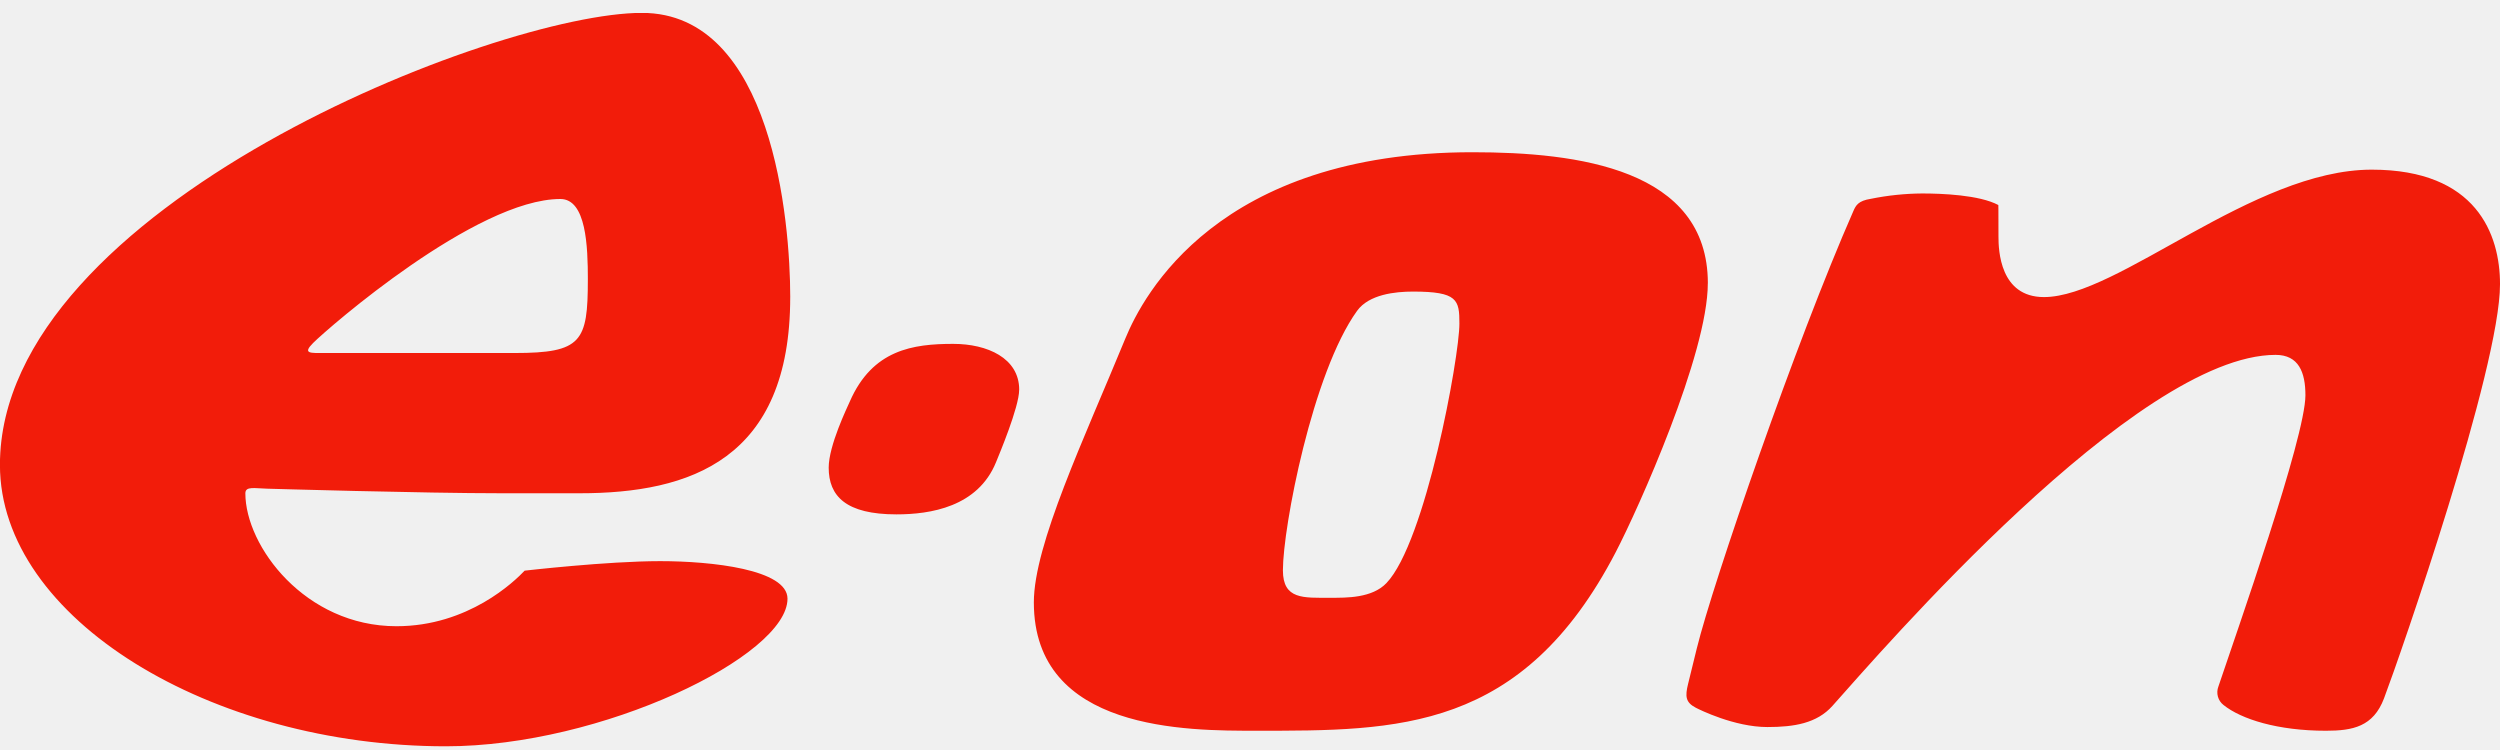
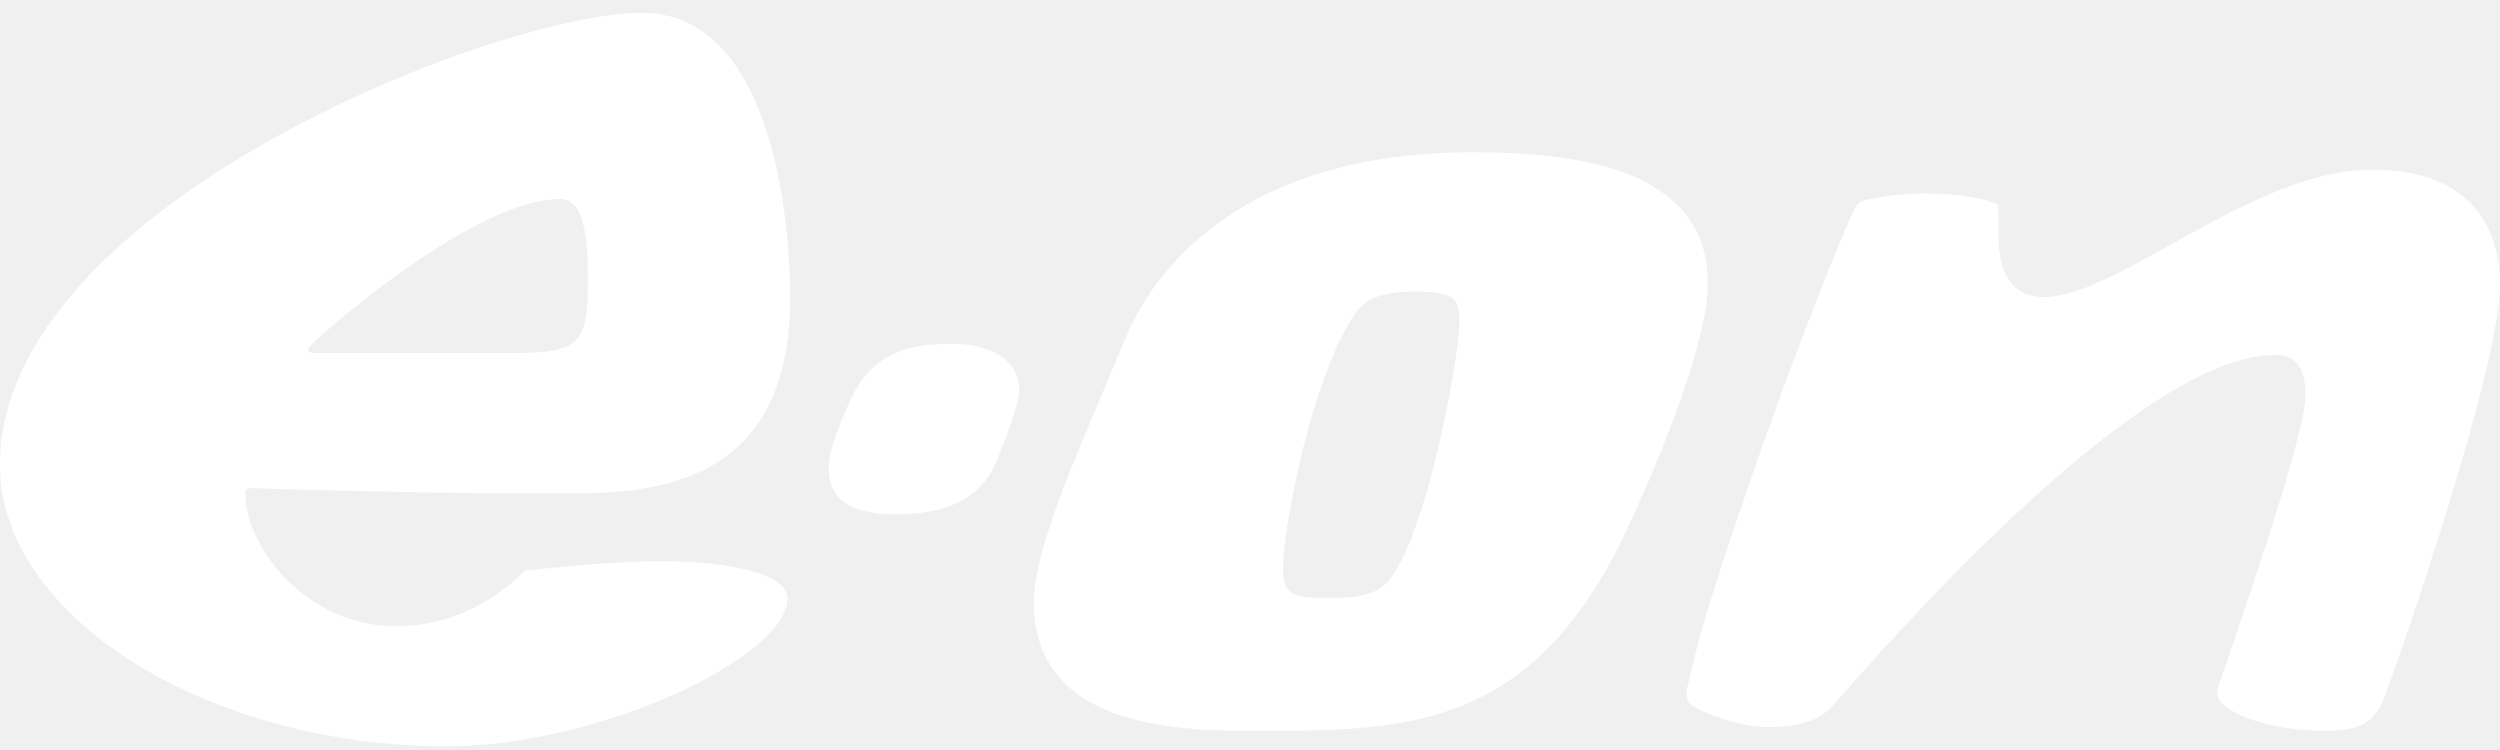
<svg xmlns="http://www.w3.org/2000/svg" width="160" height="48" viewBox="0 0 160 48" fill="none">
  <g clip-path="url(#clip0_1745_247)">
-     <path fill-rule="evenodd" clip-rule="evenodd" d="M160 18.195C160 23.562 153.622 41.941 152.576 44.698C151.889 46.511 150.569 46.768 148.861 46.768C145.771 46.768 143.441 46.03 142.305 45.12C142.131 44.985 142.005 44.797 141.946 44.585C141.887 44.373 141.897 44.147 141.976 43.941C143.138 40.475 147.547 27.993 147.547 25.297C147.547 23.821 147.111 22.712 145.639 22.712C136.714 22.712 120.317 41.776 117.272 45.181C116.275 46.295 114.816 46.531 113.111 46.531C111 46.531 108.752 45.41 108.539 45.299C107.872 44.953 107.839 44.573 108.038 43.767L108.598 41.486C109.624 37.31 114.938 21.868 118.62 13.498C118.776 13.145 118.929 12.85 119.729 12.725C120.811 12.505 121.911 12.39 123.016 12.382C124.261 12.382 126.68 12.472 127.893 13.122C127.893 13.122 127.902 13.104 127.902 15.142C127.902 16.021 127.997 19.013 130.812 19.013C135.558 19.013 144.175 10.858 151.794 10.858C158.491 10.858 160.001 14.995 160.001 18.193M65.227 24.941C65.227 26.055 63.931 29.123 63.748 29.575C62.582 32.454 59.526 32.92 57.373 32.92C54.146 32.92 53.036 31.759 53.036 29.929C53.036 28.511 54.228 26.065 54.385 25.704C55.838 22.37 58.439 22.008 61.007 22.008C63.184 22.008 65.229 22.914 65.229 24.942M37.623 17.901C37.623 15.779 37.523 12.736 35.865 12.736C30.47 12.736 20.991 20.998 20.041 21.949C19.338 22.653 19.863 22.593 20.803 22.593H32.935C37.234 22.593 37.622 21.868 37.622 17.9M50.574 19.014C50.574 29.414 44.182 31.569 37.093 31.569H32.112C27.136 31.569 17.109 31.276 17.109 31.276C16.304 31.259 15.703 31.1 15.703 31.569C15.703 34.962 19.534 40.078 25.373 40.078C29.971 40.078 32.933 37.203 33.578 36.522C33.578 36.522 38.861 35.913 42.252 35.913C45.543 35.913 50.4 36.44 50.4 38.317C50.4 41.981 38.512 47.763 28.538 47.763C13.522 47.763 -0.004 39.597 -0.004 29.751C-0.004 13.253 31.804 0.824 41.081 0.824C49.435 0.824 50.575 14.145 50.575 19.013M90.43 18.661C89.299 18.661 87.615 18.837 86.854 19.893C83.998 23.85 82.106 33.746 82.106 36.498C82.106 38.378 83.411 38.258 85.154 38.258C86.169 38.258 87.806 38.284 88.73 37.32C91.237 34.705 93.402 22.851 93.402 20.712C93.402 19.189 93.292 18.661 90.43 18.661ZM109.3 18.133C109.3 22.651 104.846 32.569 103.414 35.324C97.429 46.845 89.433 46.767 80.408 46.767C75.997 46.767 66.166 46.817 66.166 38.552C66.166 34.855 69.386 28.079 72.026 21.655C73.15 18.921 77.939 9.743 94.24 9.743C100.964 9.743 109.303 10.8 109.303 18.133" fill="#F21C0A" />
+     <path fill-rule="evenodd" clip-rule="evenodd" d="M160 18.195C160 23.562 153.622 41.941 152.576 44.698C151.889 46.511 150.569 46.768 148.861 46.768C145.771 46.768 143.441 46.03 142.305 45.12C142.131 44.985 142.005 44.797 141.946 44.585C141.887 44.373 141.897 44.147 141.976 43.941C143.138 40.475 147.547 27.993 147.547 25.297C147.547 23.821 147.111 22.712 145.639 22.712C136.714 22.712 120.317 41.776 117.272 45.181C116.275 46.295 114.816 46.531 113.111 46.531C111 46.531 108.752 45.41 108.539 45.299C107.872 44.953 107.839 44.573 108.038 43.767L108.598 41.486C109.624 37.31 114.938 21.868 118.62 13.498C118.776 13.145 118.929 12.85 119.729 12.725C120.811 12.505 121.911 12.39 123.016 12.382C124.261 12.382 126.68 12.472 127.893 13.122C127.893 13.122 127.902 13.104 127.902 15.142C127.902 16.021 127.997 19.013 130.812 19.013C135.558 19.013 144.175 10.858 151.794 10.858C158.491 10.858 160.001 14.995 160.001 18.193M65.227 24.941C65.227 26.055 63.931 29.123 63.748 29.575C62.582 32.454 59.526 32.92 57.373 32.92C54.146 32.92 53.036 31.759 53.036 29.929C53.036 28.511 54.228 26.065 54.385 25.704C55.838 22.37 58.439 22.008 61.007 22.008C63.184 22.008 65.229 22.914 65.229 24.942M37.623 17.901C37.623 15.779 37.523 12.736 35.865 12.736C30.47 12.736 20.991 20.998 20.041 21.949C19.338 22.653 19.863 22.593 20.803 22.593H32.935C37.234 22.593 37.622 21.868 37.622 17.9M50.574 19.014C50.574 29.414 44.182 31.569 37.093 31.569H32.112C27.136 31.569 17.109 31.276 17.109 31.276C16.304 31.259 15.703 31.1 15.703 31.569C15.703 34.962 19.534 40.078 25.373 40.078C29.971 40.078 32.933 37.203 33.578 36.522C33.578 36.522 38.861 35.913 42.252 35.913C45.543 35.913 50.4 36.44 50.4 38.317C50.4 41.981 38.512 47.763 28.538 47.763C13.522 47.763 -0.004 39.597 -0.004 29.751C-0.004 13.253 31.804 0.824 41.081 0.824C49.435 0.824 50.575 14.145 50.575 19.013M90.43 18.661C89.299 18.661 87.615 18.837 86.854 19.893C83.998 23.85 82.106 33.746 82.106 36.498C82.106 38.378 83.411 38.258 85.154 38.258C86.169 38.258 87.806 38.284 88.73 37.32C91.237 34.705 93.402 22.851 93.402 20.712C93.402 19.189 93.292 18.661 90.43 18.661ZM109.3 18.133C109.3 22.651 104.846 32.569 103.414 35.324C97.429 46.845 89.433 46.767 80.408 46.767C75.997 46.767 66.166 46.817 66.166 38.552C66.166 34.855 69.386 28.079 72.026 21.655C73.15 18.921 77.939 9.743 94.24 9.743C100.964 9.743 109.303 10.8 109.303 18.133" fill="white" />
  </g>
  <defs>
    <clipPath id="clip0_1745_247">
      <rect width="160" height="46.938" fill="white" transform="translate(0 0.831055)" />
    </clipPath>
  </defs>
</svg>
